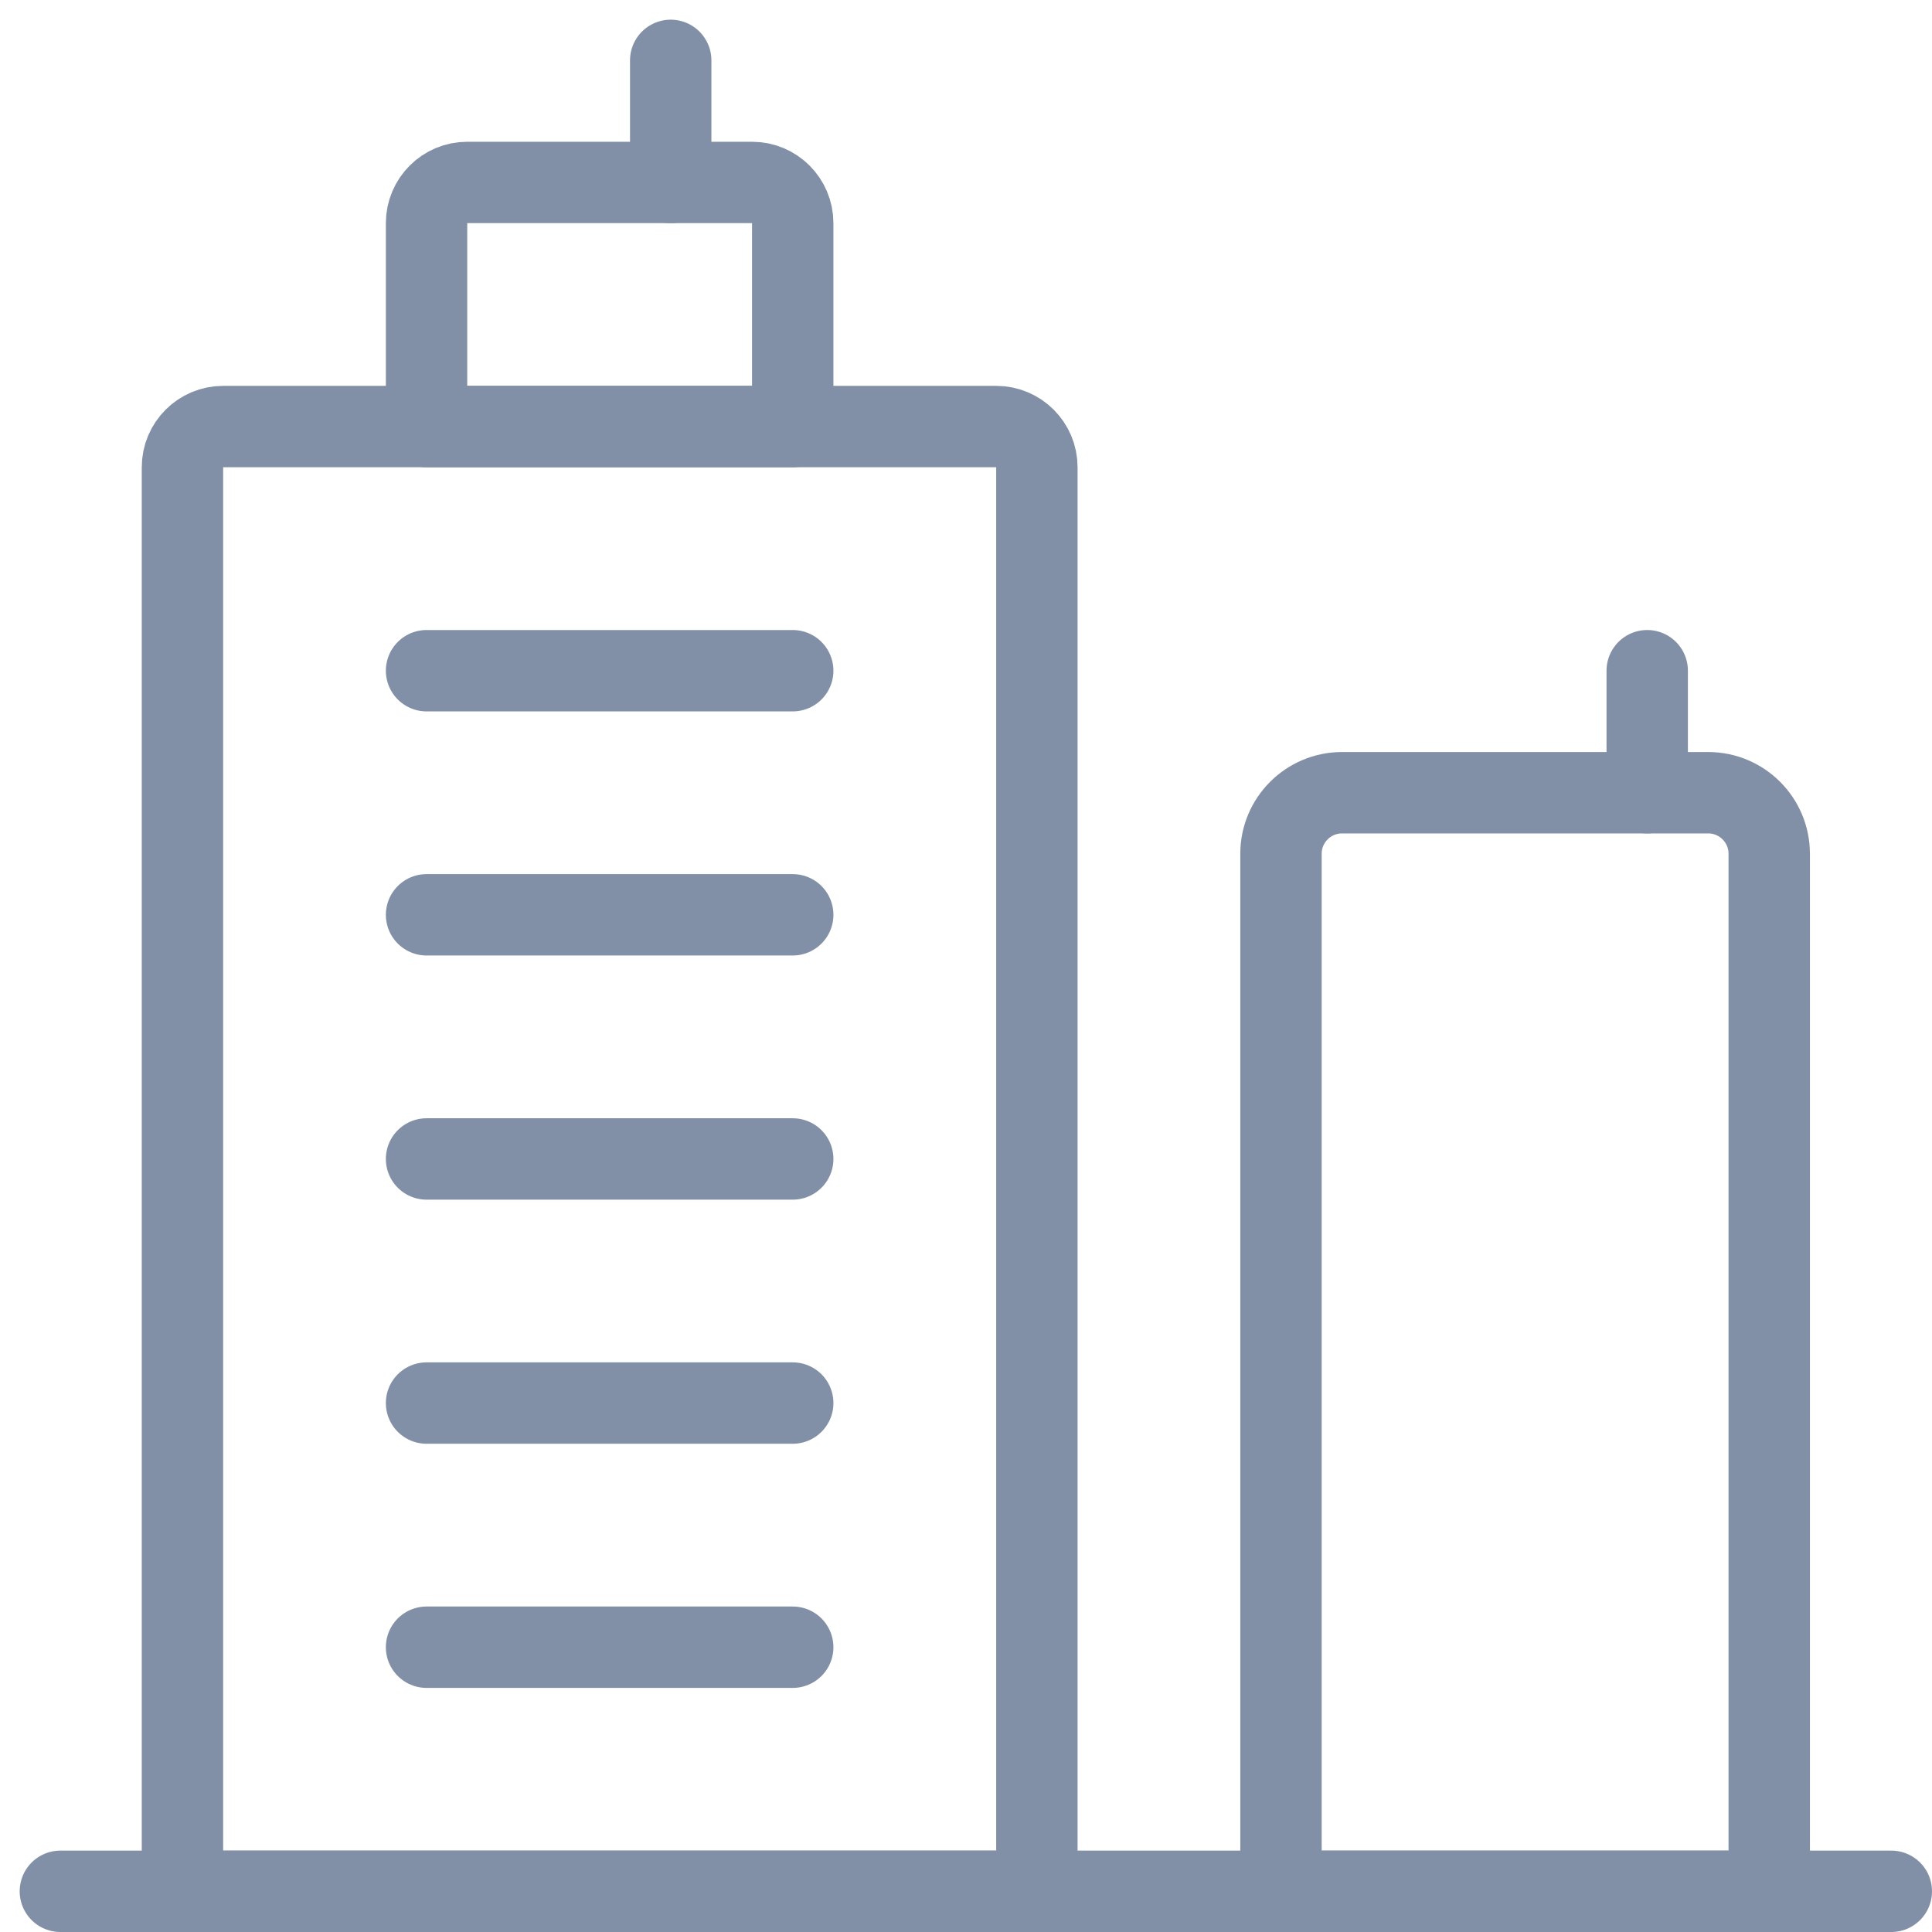
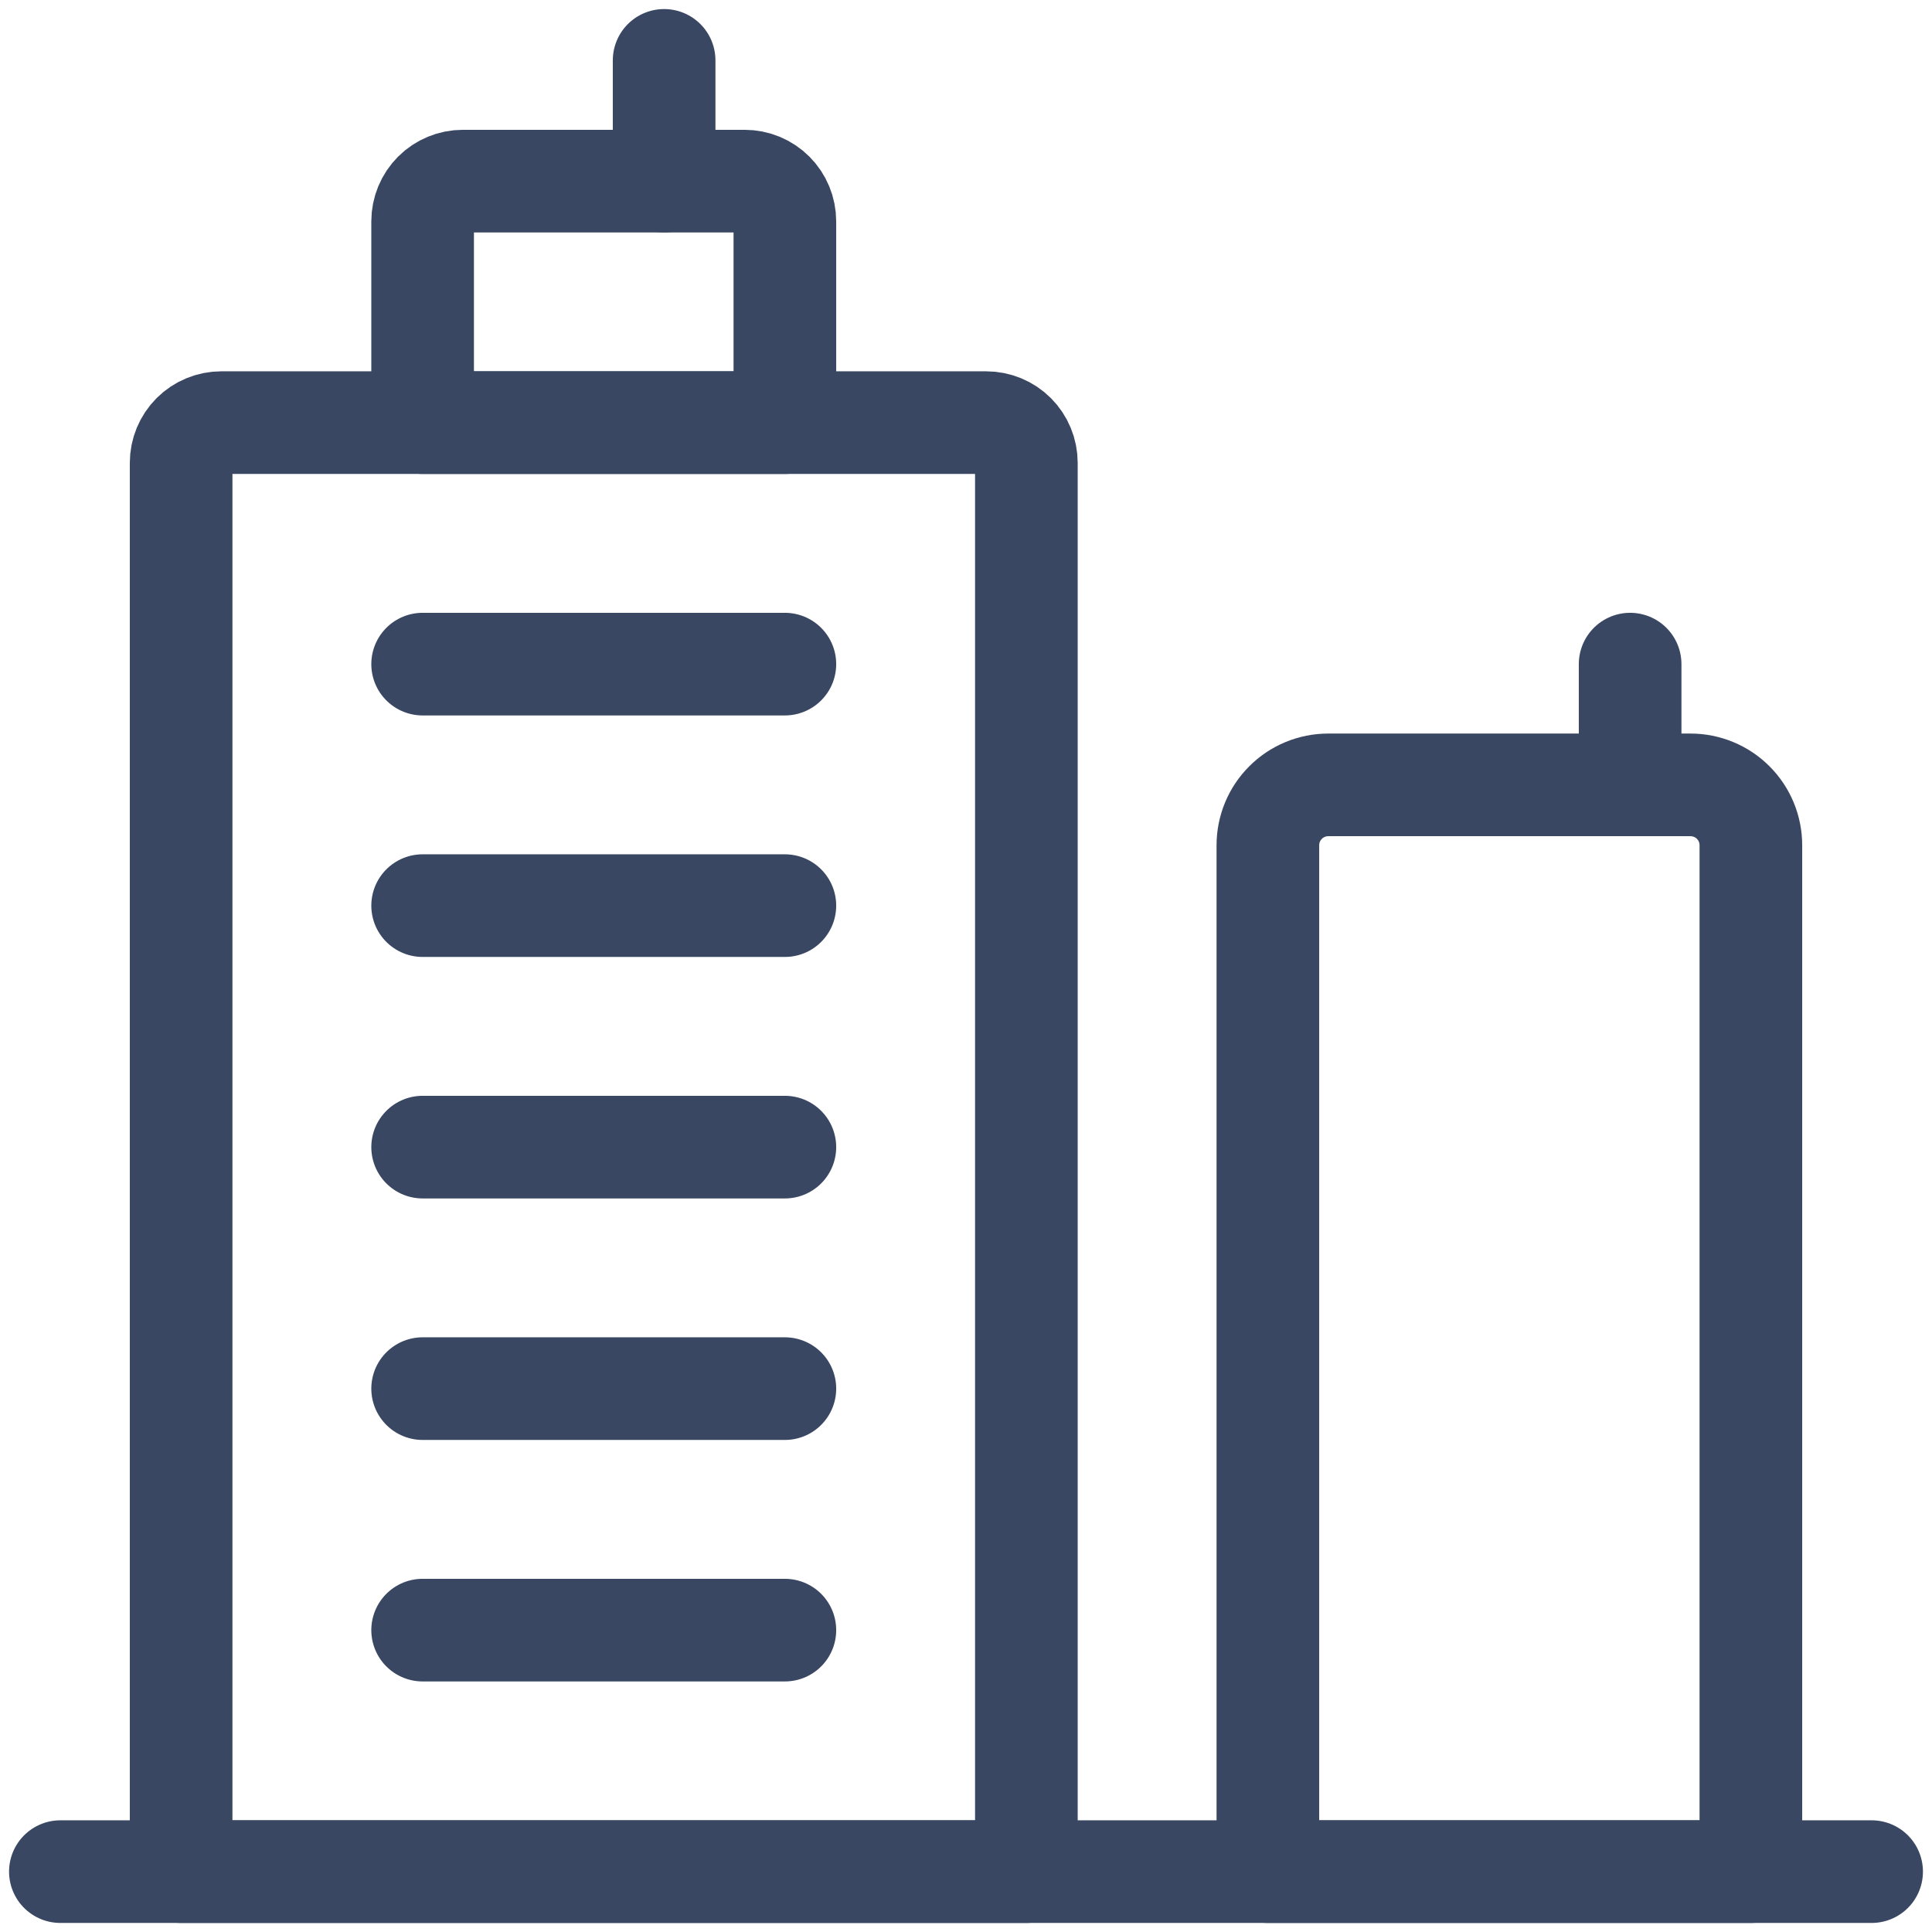
- <svg xmlns="http://www.w3.org/2000/svg" width="32px" height="32px" viewBox="0 0 32 32" version="1.1">
-   <defs>
-     <filter id="filter-1">
-       <feColorMatrix in="SourceGraphic" type="matrix" values="0 0 0 0 0.224 0 0 0 0 0.278 0 0 0 0 0.384 0 0 0 1 0" />
-     </filter>
-   </defs>
-   <g id="Icon/Decorative/32px/Building" stroke="none" stroke-width="1" fill="none" fill-rule="evenodd" stroke-linecap="round" stroke-linejoin="round">
-     <g filter="url(#filter-1)" id="Building">
-       <g transform="translate(1, 1)">
-         <path d="M2.696,6.065 L15.5,6.065 C15.872,6.065 16.174,6.367 16.174,6.739 L16.174,30.326 L16.174,30.326 L2.022,30.326 L2.022,30.326 L2.022,6.739 C2.022,6.367 2.324,6.065 2.696,6.065 Z" id="Path" stroke="#394762" stroke-width="1.348" />
-         <path d="M6.739,2.022 L11.457,2.022 C11.829,2.022 12.13,2.324 12.13,2.696 L12.13,6.065 L12.13,6.065 L6.065,6.065 L6.065,6.065 L6.065,2.696 C6.065,2.324 6.367,2.022 6.739,2.022 Z" id="Path" stroke="#394762" stroke-width="1.348" />
-         <line x1="6.065" y1="10.109" x2="12.13" y2="10.109" id="Path" stroke="#394762" stroke-width="1.348" />
-         <line x1="6.065" y1="14.152" x2="12.13" y2="14.152" id="Path" stroke="#394762" stroke-width="1.348" />
-         <line x1="6.065" y1="18.196" x2="12.13" y2="18.196" id="Path" stroke="#394762" stroke-width="1.348" />
-         <line x1="6.065" y1="22.239" x2="12.13" y2="22.239" id="Path" stroke="#394762" stroke-width="1.348" />
-         <line x1="6.065" y1="26.283" x2="12.13" y2="26.283" id="Path" stroke="#394762" stroke-width="1.348" />
-         <line x1="10.109" y1="0" x2="10.109" y2="2.022" id="Path" stroke="#394762" stroke-width="1.348" />
-         <path d="M20.217,30.326 L28.304,30.326 L28.304,13.141 C28.304,12.583 27.851,12.13 27.293,12.13 L21.228,12.13 C20.67,12.13 20.217,12.583 20.217,13.141 L20.217,30.326" id="Path" stroke="#394762" stroke-width="1.348" />
-         <line x1="26.283" y1="10.109" x2="26.283" y2="12.13" id="Path" stroke="#394762" stroke-width="1.348" />
-         <line x1="0" y1="30.326" x2="30.326" y2="30.326" id="Path" stroke="#394762" stroke-width="1.348" />
-       </g>
-     </g>
-   </g>
+ <svg xmlns="http://www.w3.org/2000/svg" width="32" height="32" viewBox="0 0 32 32" fill="none">
+   <path d="M3.667 7H16.333C16.51 7 16.68 7.07 16.805 7.195C16.93 7.32 17 7.49 17 7.667V31H3V7.667C3 7.49 3.07 7.32 3.195 7.195C3.32 7.07 3.49 7 3.667 7Z" stroke="#394762" stroke-width="1.7" stroke-linecap="round" stroke-linejoin="round" />
+   <path d="M7.667 3H12.333C12.51 3 12.68 3.07 12.805 3.195C12.93 3.32 13 3.49 13 3.667V7H7V3.667C7 3.49 7.07 3.32 7.195 3.195C7.32 3.07 7.49 3 7.667 3V3Z" stroke="#394762" stroke-width="1.7" stroke-linecap="round" stroke-linejoin="round" />
+   <path d="M7 11H13" stroke="#394762" stroke-width="1.7" stroke-linecap="round" stroke-linejoin="round" />
+   <path d="M7 15H13" stroke="#394762" stroke-width="1.7" stroke-linecap="round" stroke-linejoin="round" />
+   <path d="M7 19H13" stroke="#394762" stroke-width="1.7" stroke-linecap="round" stroke-linejoin="round" />
+   <path d="M7 23H13" stroke="#394762" stroke-width="1.7" stroke-linecap="round" stroke-linejoin="round" />
+   <path d="M7 27H13" stroke="#394762" stroke-width="1.7" stroke-linecap="round" stroke-linejoin="round" />
+   <path d="M11 1V3" stroke="#394762" stroke-width="1.7" stroke-linecap="round" stroke-linejoin="round" />
+   <path d="M21 31H29V14C29 13.735 28.895 13.48 28.707 13.293C28.52 13.105 28.265 13 28 13H22C21.735 13 21.48 13.105 21.293 13.293C21.105 13.48 21 13.735 21 14V31Z" stroke="#394762" stroke-width="1.7" stroke-linecap="round" stroke-linejoin="round" />
+   <path d="M27 11V13" stroke="#394762" stroke-width="1.7" stroke-linecap="round" stroke-linejoin="round" />
+   <path d="M1 31H31" stroke="#394762" stroke-width="1.7" stroke-linecap="round" stroke-linejoin="round" />
</svg>
